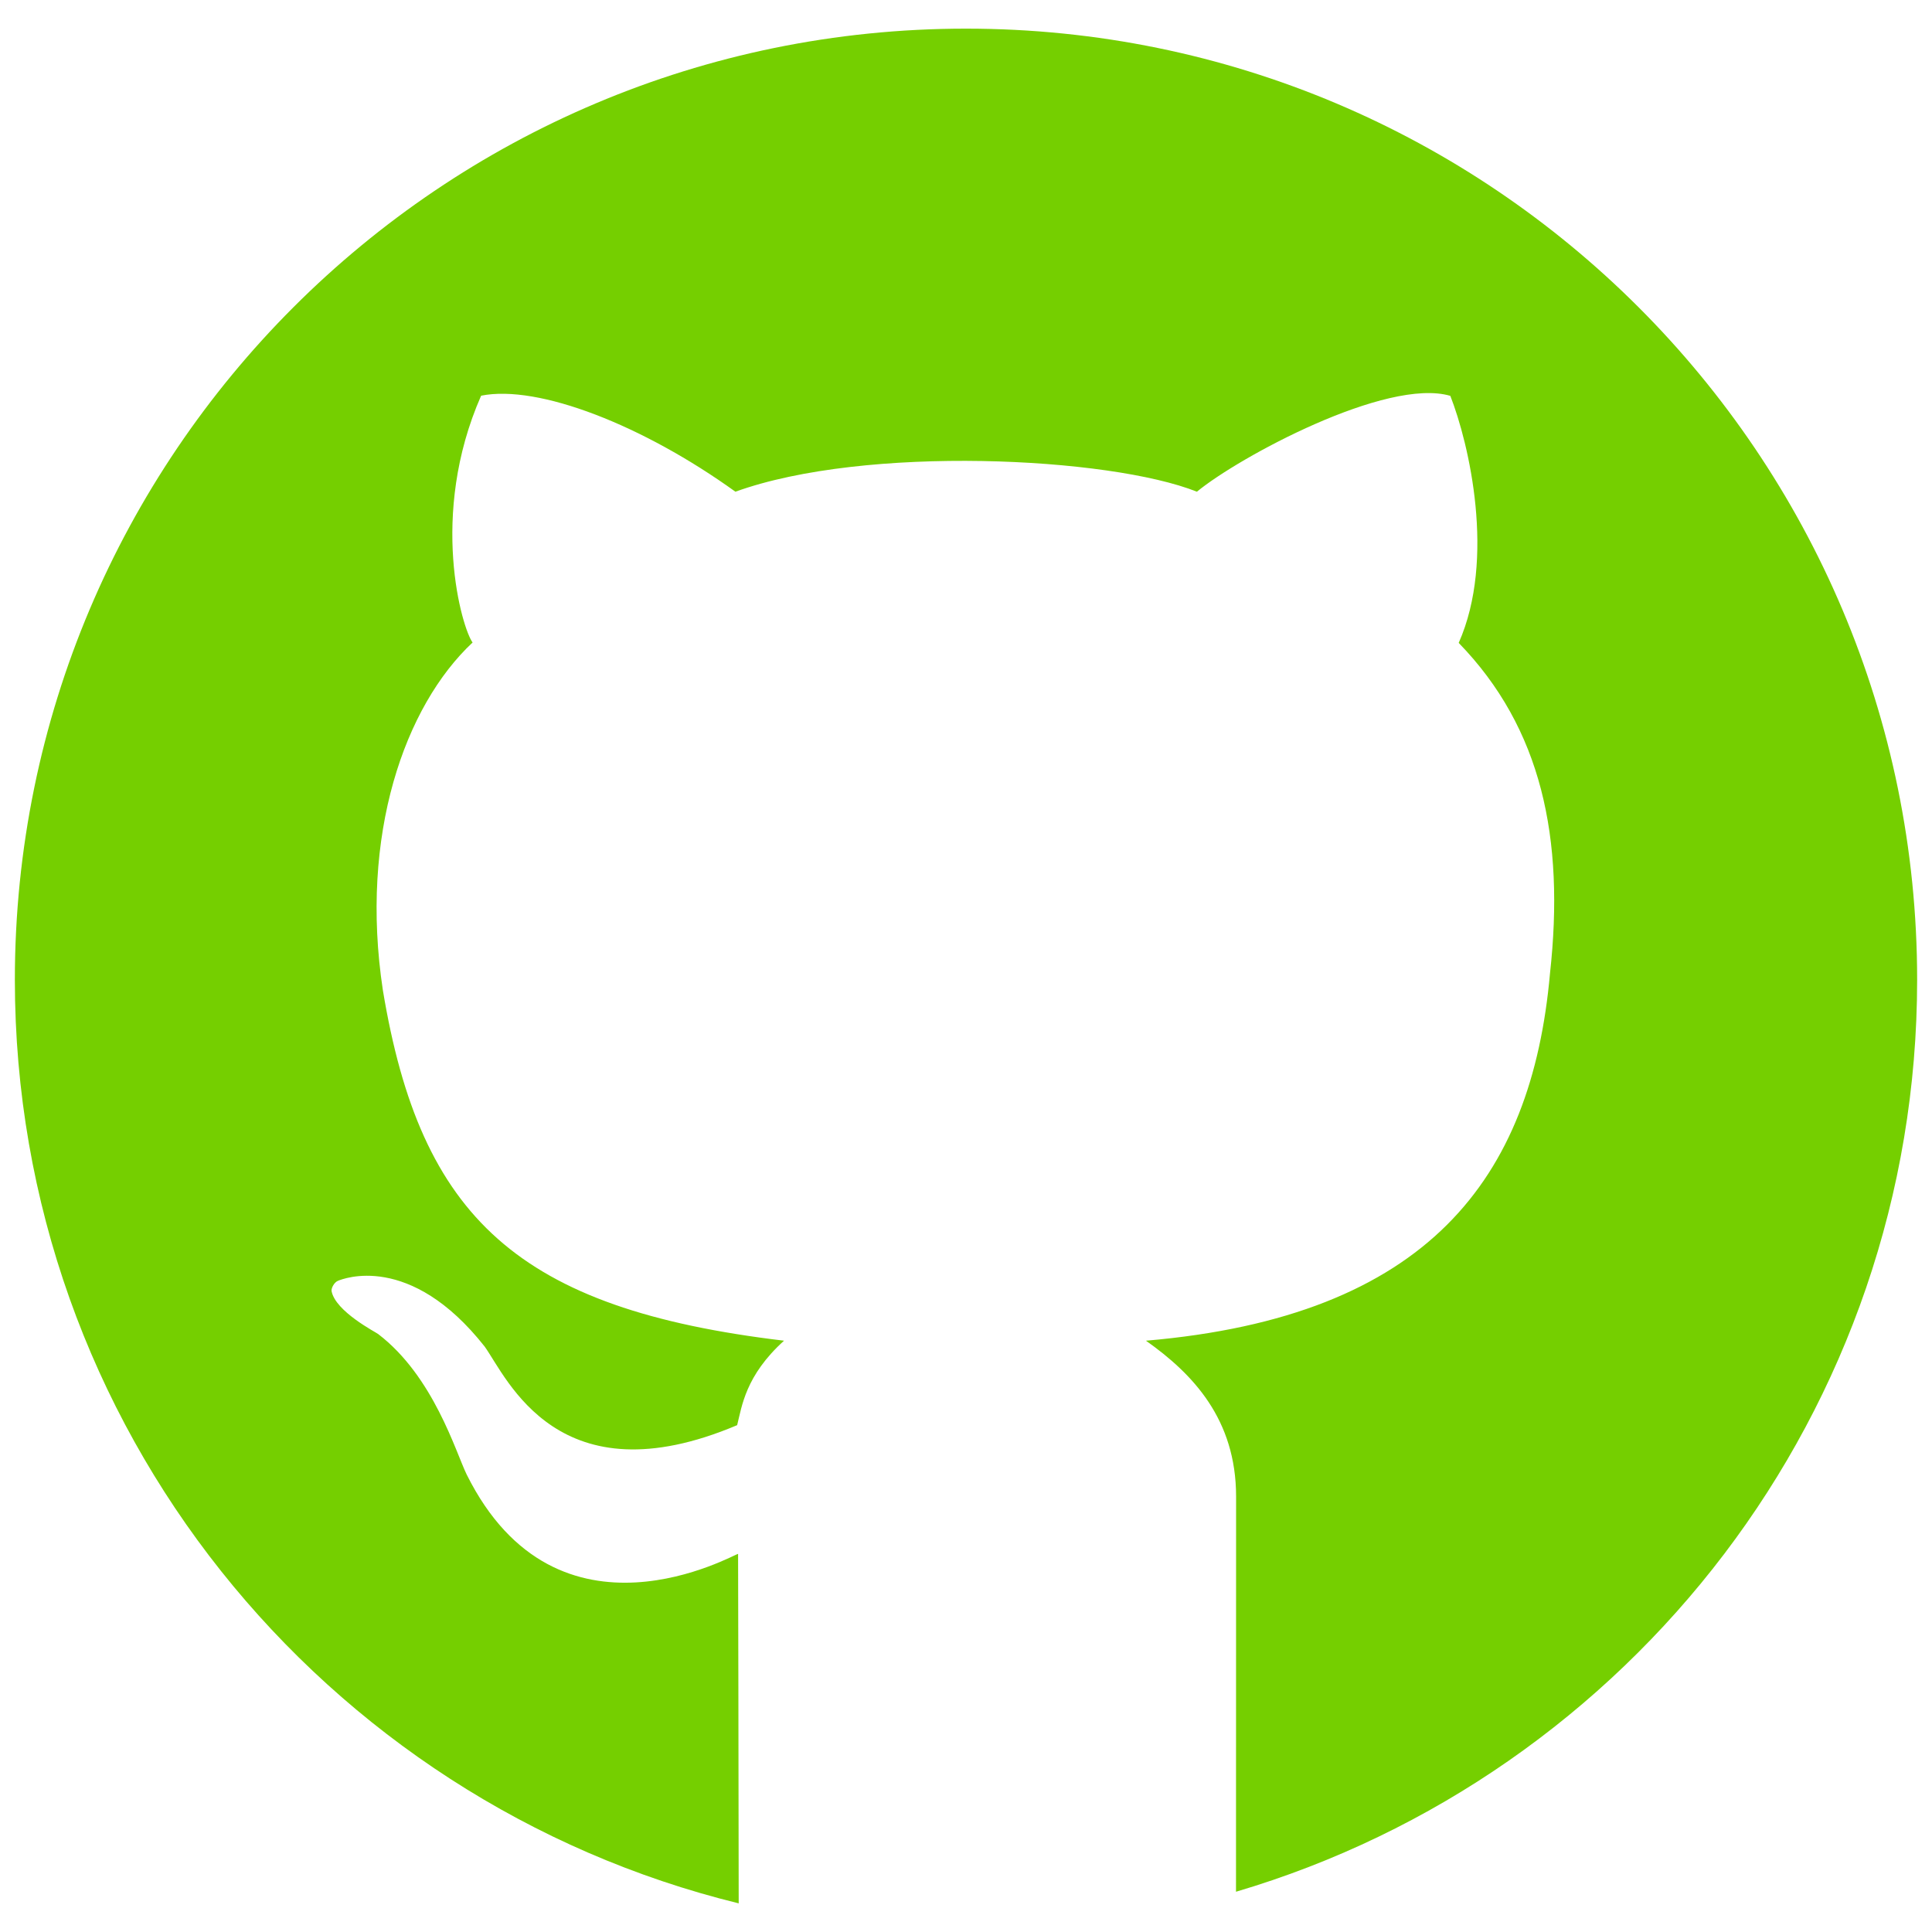
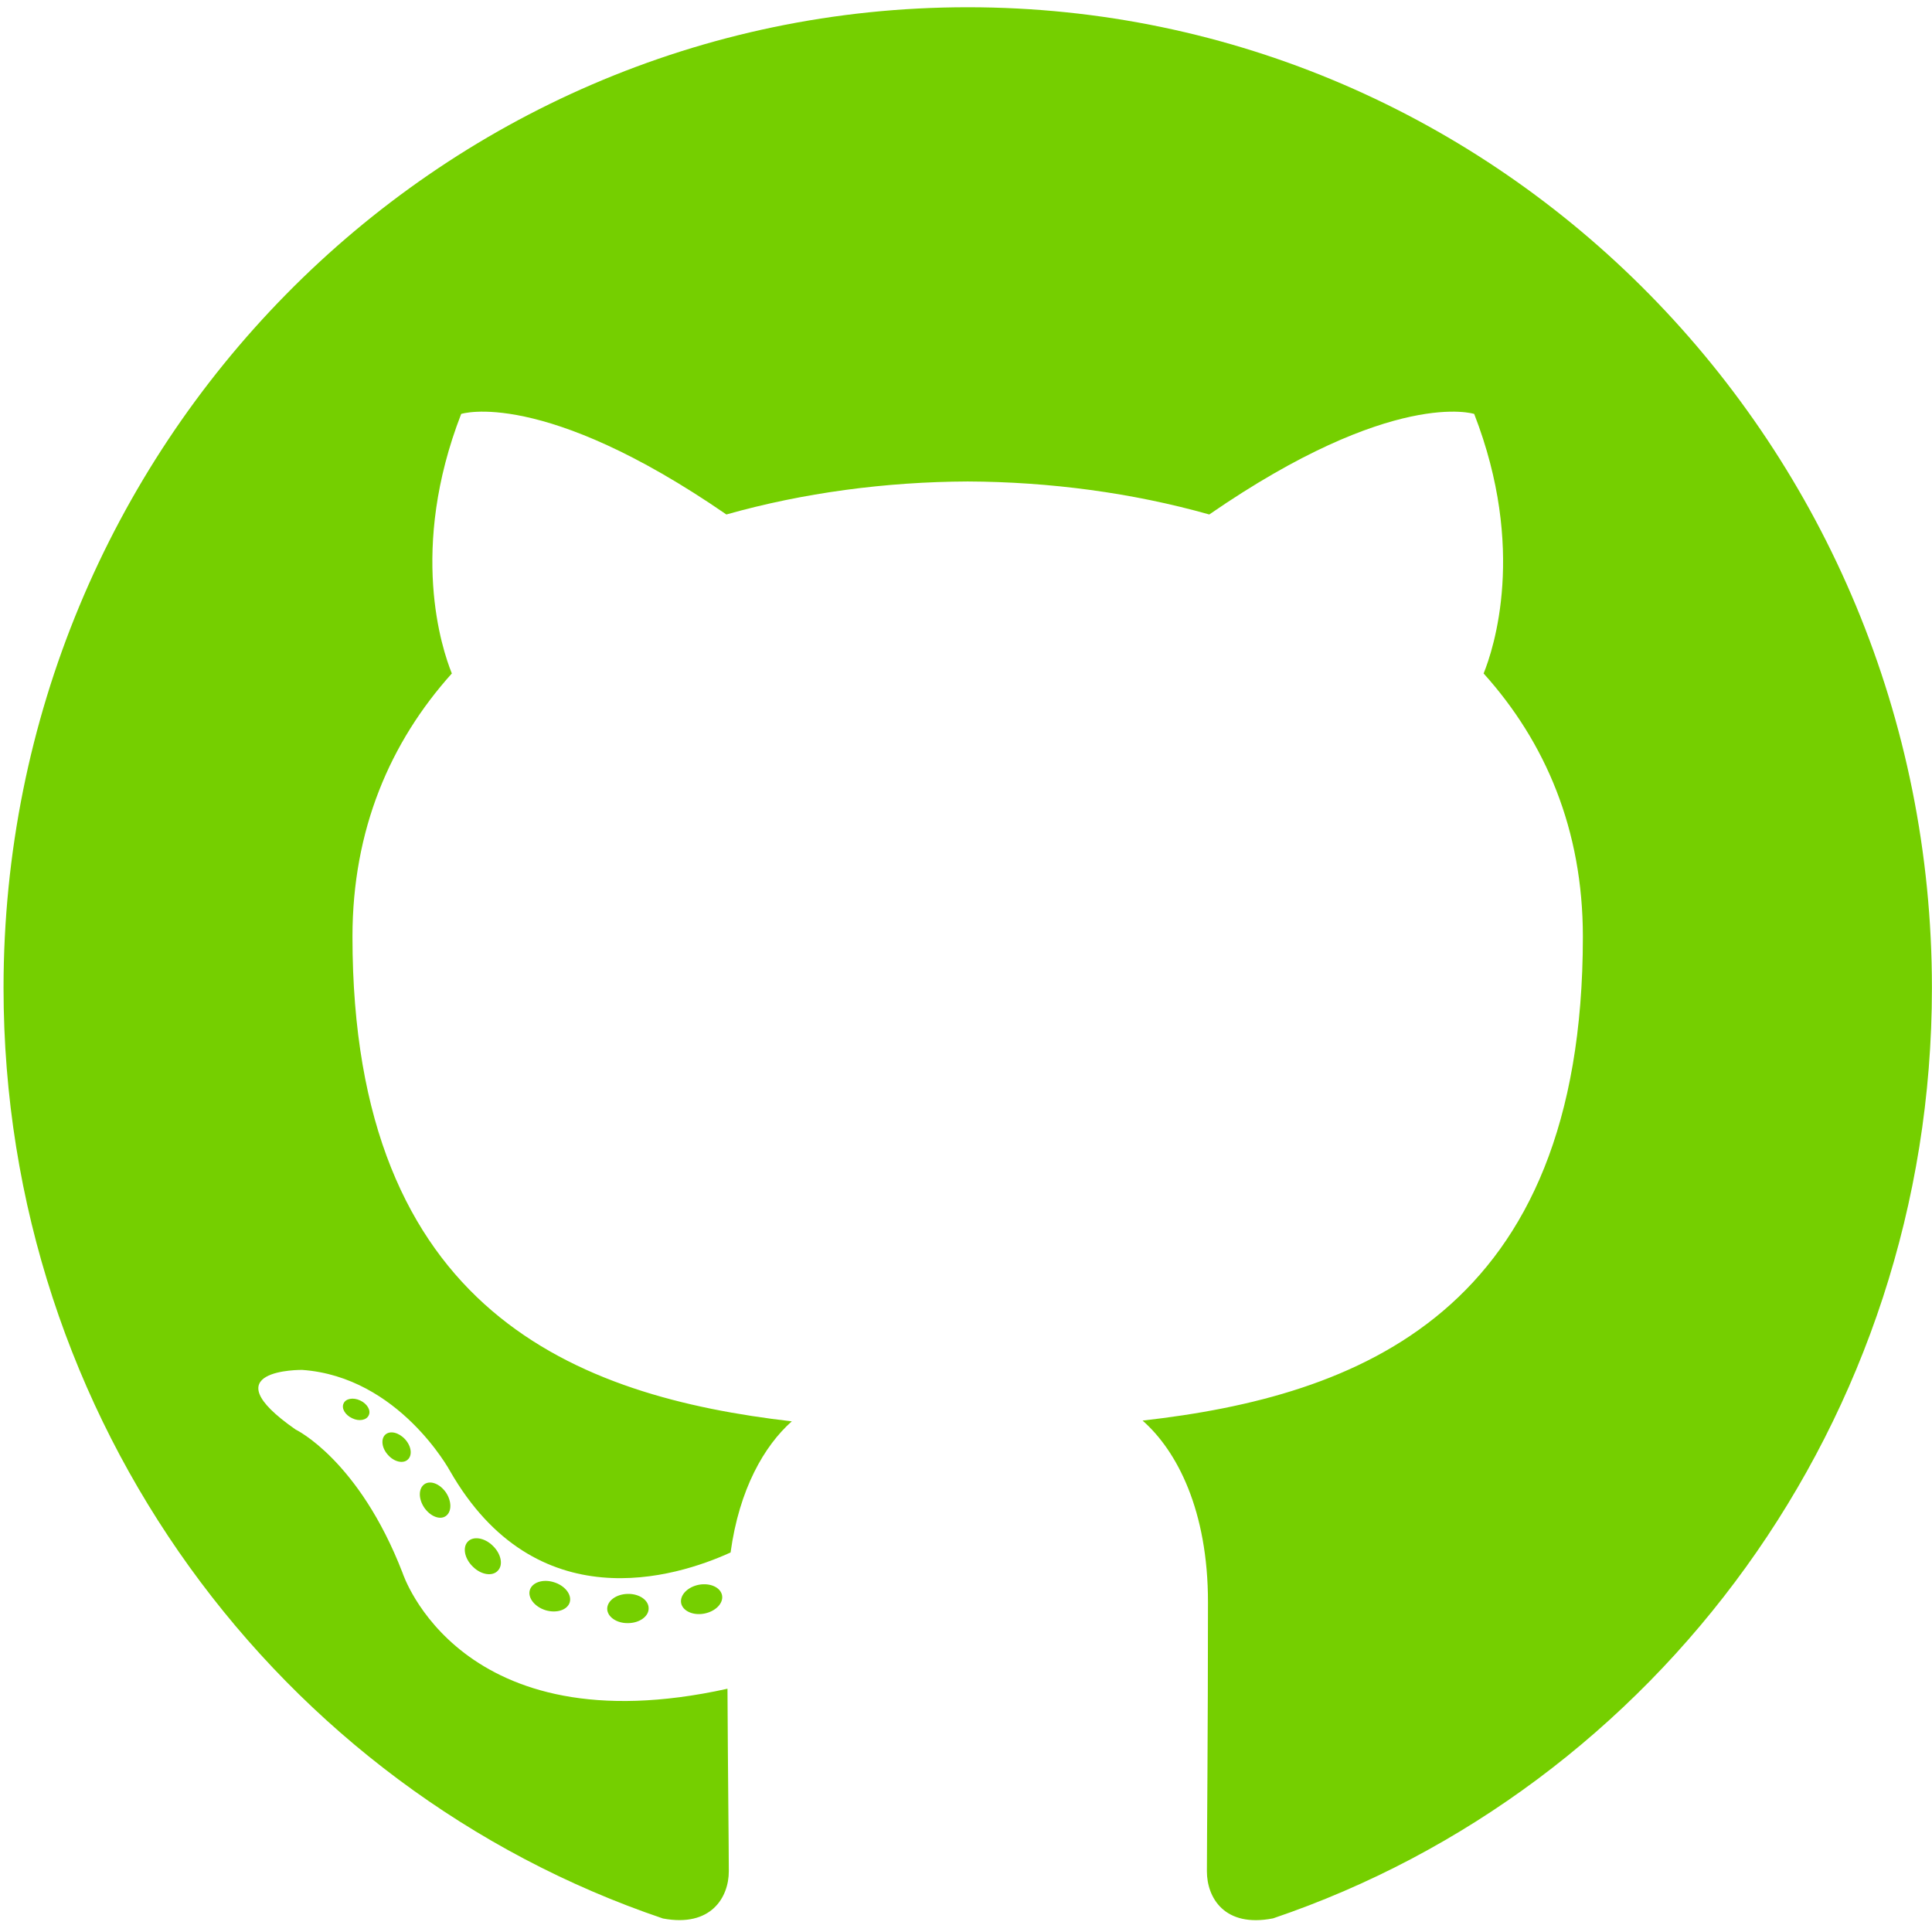
- <svg xmlns="http://www.w3.org/2000/svg" version="1.1" id="Layer_1" x="0px" y="0px" width="130px" height="130px" viewBox="0 0 130 130" enable-background="new 0 0 130 130" xml:space="preserve">
-   <rect fill="none" width="130" height="130" />
-   <g id="GitHub_icon_1_">
-     <path fill="#75cf00" d="M65,1.927c-35.345,0-64,28.655-64,64C1,96,21.748,121.215,49.705,128.073   c-0.01-7.912-0.033-22.966-0.041-23.514c-0.117-0.071-12.132,6.966-18.263-5.343c-0.739-1.521-2.228-6.603-5.953-9.45   c-0.134-0.114-2.886-1.516-3.138-2.896c-0.027-0.195,0.179-0.598,0.448-0.695c0.282-0.108,4.812-1.967,9.86,4.44   c1.522,2.14,4.957,10.368,16.983,5.281c0.321-1.267,0.555-3.331,3.154-5.684c-17.909-2.136-24.454-8.271-26.992-23.58   c-1.584-10.439,1.462-19.118,6.037-23.4c-0.693-0.913-2.978-8.537,0.574-16.607c3.848-0.772,10.907,1.994,17.11,6.461   c8.75-3.163,25.177-2.342,31.054,0c2.793-2.31,12.771-7.706,17.051-6.45c1.258,3.206,3.072,10.966,0.564,16.623   c5.576,5.739,7.146,13.146,6.142,22.249c-1.231,13.792-8.212,23.08-27.186,24.705c3.162,2.233,6.065,5.293,6.065,10.488   c0,5.581-0.003,18.943-0.006,26.59C109.662,119.46,129,94.962,129,65.927C129,30.582,100.348,1.927,65,1.927z" />
-   </g>
+ <svg xmlns="http://www.w3.org/2000/svg" width="48" height="48" viewBox="0 0 48 48" fill="none">
+   <path fill-rule="evenodd" clip-rule="evenodd" d="M24.043 0.18C10.815 0.18 0.088 11.088 0.088 24.544C0.088 35.31 6.952 44.443 16.47 47.664C17.667 47.89 18.107 47.136 18.107 46.492C18.107 45.911 18.084 43.992 18.074 41.956C11.41 43.43 10.003 39.081 10.003 39.081C8.914 36.265 7.344 35.516 7.344 35.516C5.17 34.004 7.507 34.035 7.507 34.035C9.913 34.206 11.18 36.546 11.18 36.546C13.316 40.271 16.784 39.194 18.151 38.571C18.366 36.997 18.987 35.921 19.672 35.313C14.351 34.697 8.757 32.608 8.757 23.272C8.757 20.612 9.693 18.438 11.226 16.732C10.977 16.118 10.157 13.64 11.458 10.284C11.458 10.284 13.469 9.629 18.047 12.782C19.958 12.242 22.007 11.971 24.043 11.962C26.079 11.971 28.13 12.242 30.044 12.782C34.617 9.629 36.626 10.284 36.626 10.284C37.929 13.64 37.109 16.118 36.86 16.732C38.396 18.438 39.326 20.612 39.326 23.272C39.326 32.63 33.722 34.691 28.387 35.294C29.247 36.05 30.012 37.533 30.012 39.806C30.012 43.066 29.985 45.689 29.985 46.492C29.985 47.141 30.416 47.9 31.63 47.661C41.143 44.436 47.998 35.306 47.998 24.544C47.998 11.088 37.273 0.18 24.043 0.18Z" fill="#75cf00" />
+   <path fill-rule="evenodd" clip-rule="evenodd" d="M9.161 35.162C9.108 35.284 8.921 35.32 8.75 35.236C8.577 35.157 8.479 34.992 8.535 34.871C8.587 34.746 8.774 34.712 8.948 34.794C9.122 34.874 9.221 35.041 9.161 35.162Z" fill="#75cf00" />
+   <path fill-rule="evenodd" clip-rule="evenodd" d="M10.131 36.263C10.017 36.371 9.794 36.321 9.642 36.15C9.485 35.98 9.456 35.753 9.572 35.644C9.69 35.536 9.906 35.587 10.063 35.757C10.22 35.928 10.251 36.154 10.131 36.263Z" fill="#75cf00" />
+   <path fill-rule="evenodd" clip-rule="evenodd" d="M11.076 37.666C10.929 37.77 10.689 37.673 10.54 37.456C10.394 37.239 10.394 36.98 10.544 36.875C10.693 36.771 10.929 36.865 11.079 37.08C11.226 37.3 11.226 37.56 11.076 37.666Z" fill="#75cf00" />
+   <path fill-rule="evenodd" clip-rule="evenodd" d="M12.37 39.022C12.238 39.169 11.959 39.13 11.754 38.929C11.545 38.732 11.486 38.453 11.618 38.306C11.751 38.158 12.032 38.2 12.238 38.399C12.446 38.595 12.51 38.876 12.37 39.022Z" fill="#75cf00" />
+   <path fill-rule="evenodd" clip-rule="evenodd" d="M14.155 39.809C14.097 40 13.828 40.087 13.556 40.006C13.285 39.922 13.108 39.699 13.163 39.506C13.219 39.314 13.49 39.223 13.763 39.31C14.033 39.393 14.211 39.615 14.155 39.809Z" fill="#75cf00" />
+   <path fill-rule="evenodd" clip-rule="evenodd" d="M16.115 39.955C16.122 40.156 15.892 40.323 15.607 40.326C15.321 40.333 15.089 40.17 15.086 39.972C15.086 39.77 15.311 39.605 15.597 39.6C15.882 39.594 16.115 39.755 16.115 39.955Z" fill="#75cf00" />
+   <path fill-rule="evenodd" clip-rule="evenodd" d="M17.94 39.639C17.974 39.835 17.776 40.037 17.493 40.09C17.215 40.142 16.957 40.021 16.922 39.826C16.888 39.626 17.089 39.424 17.367 39.372C17.65 39.322 17.904 39.44 17.94 39.639Z" fill="#75cf00" />
</svg>
